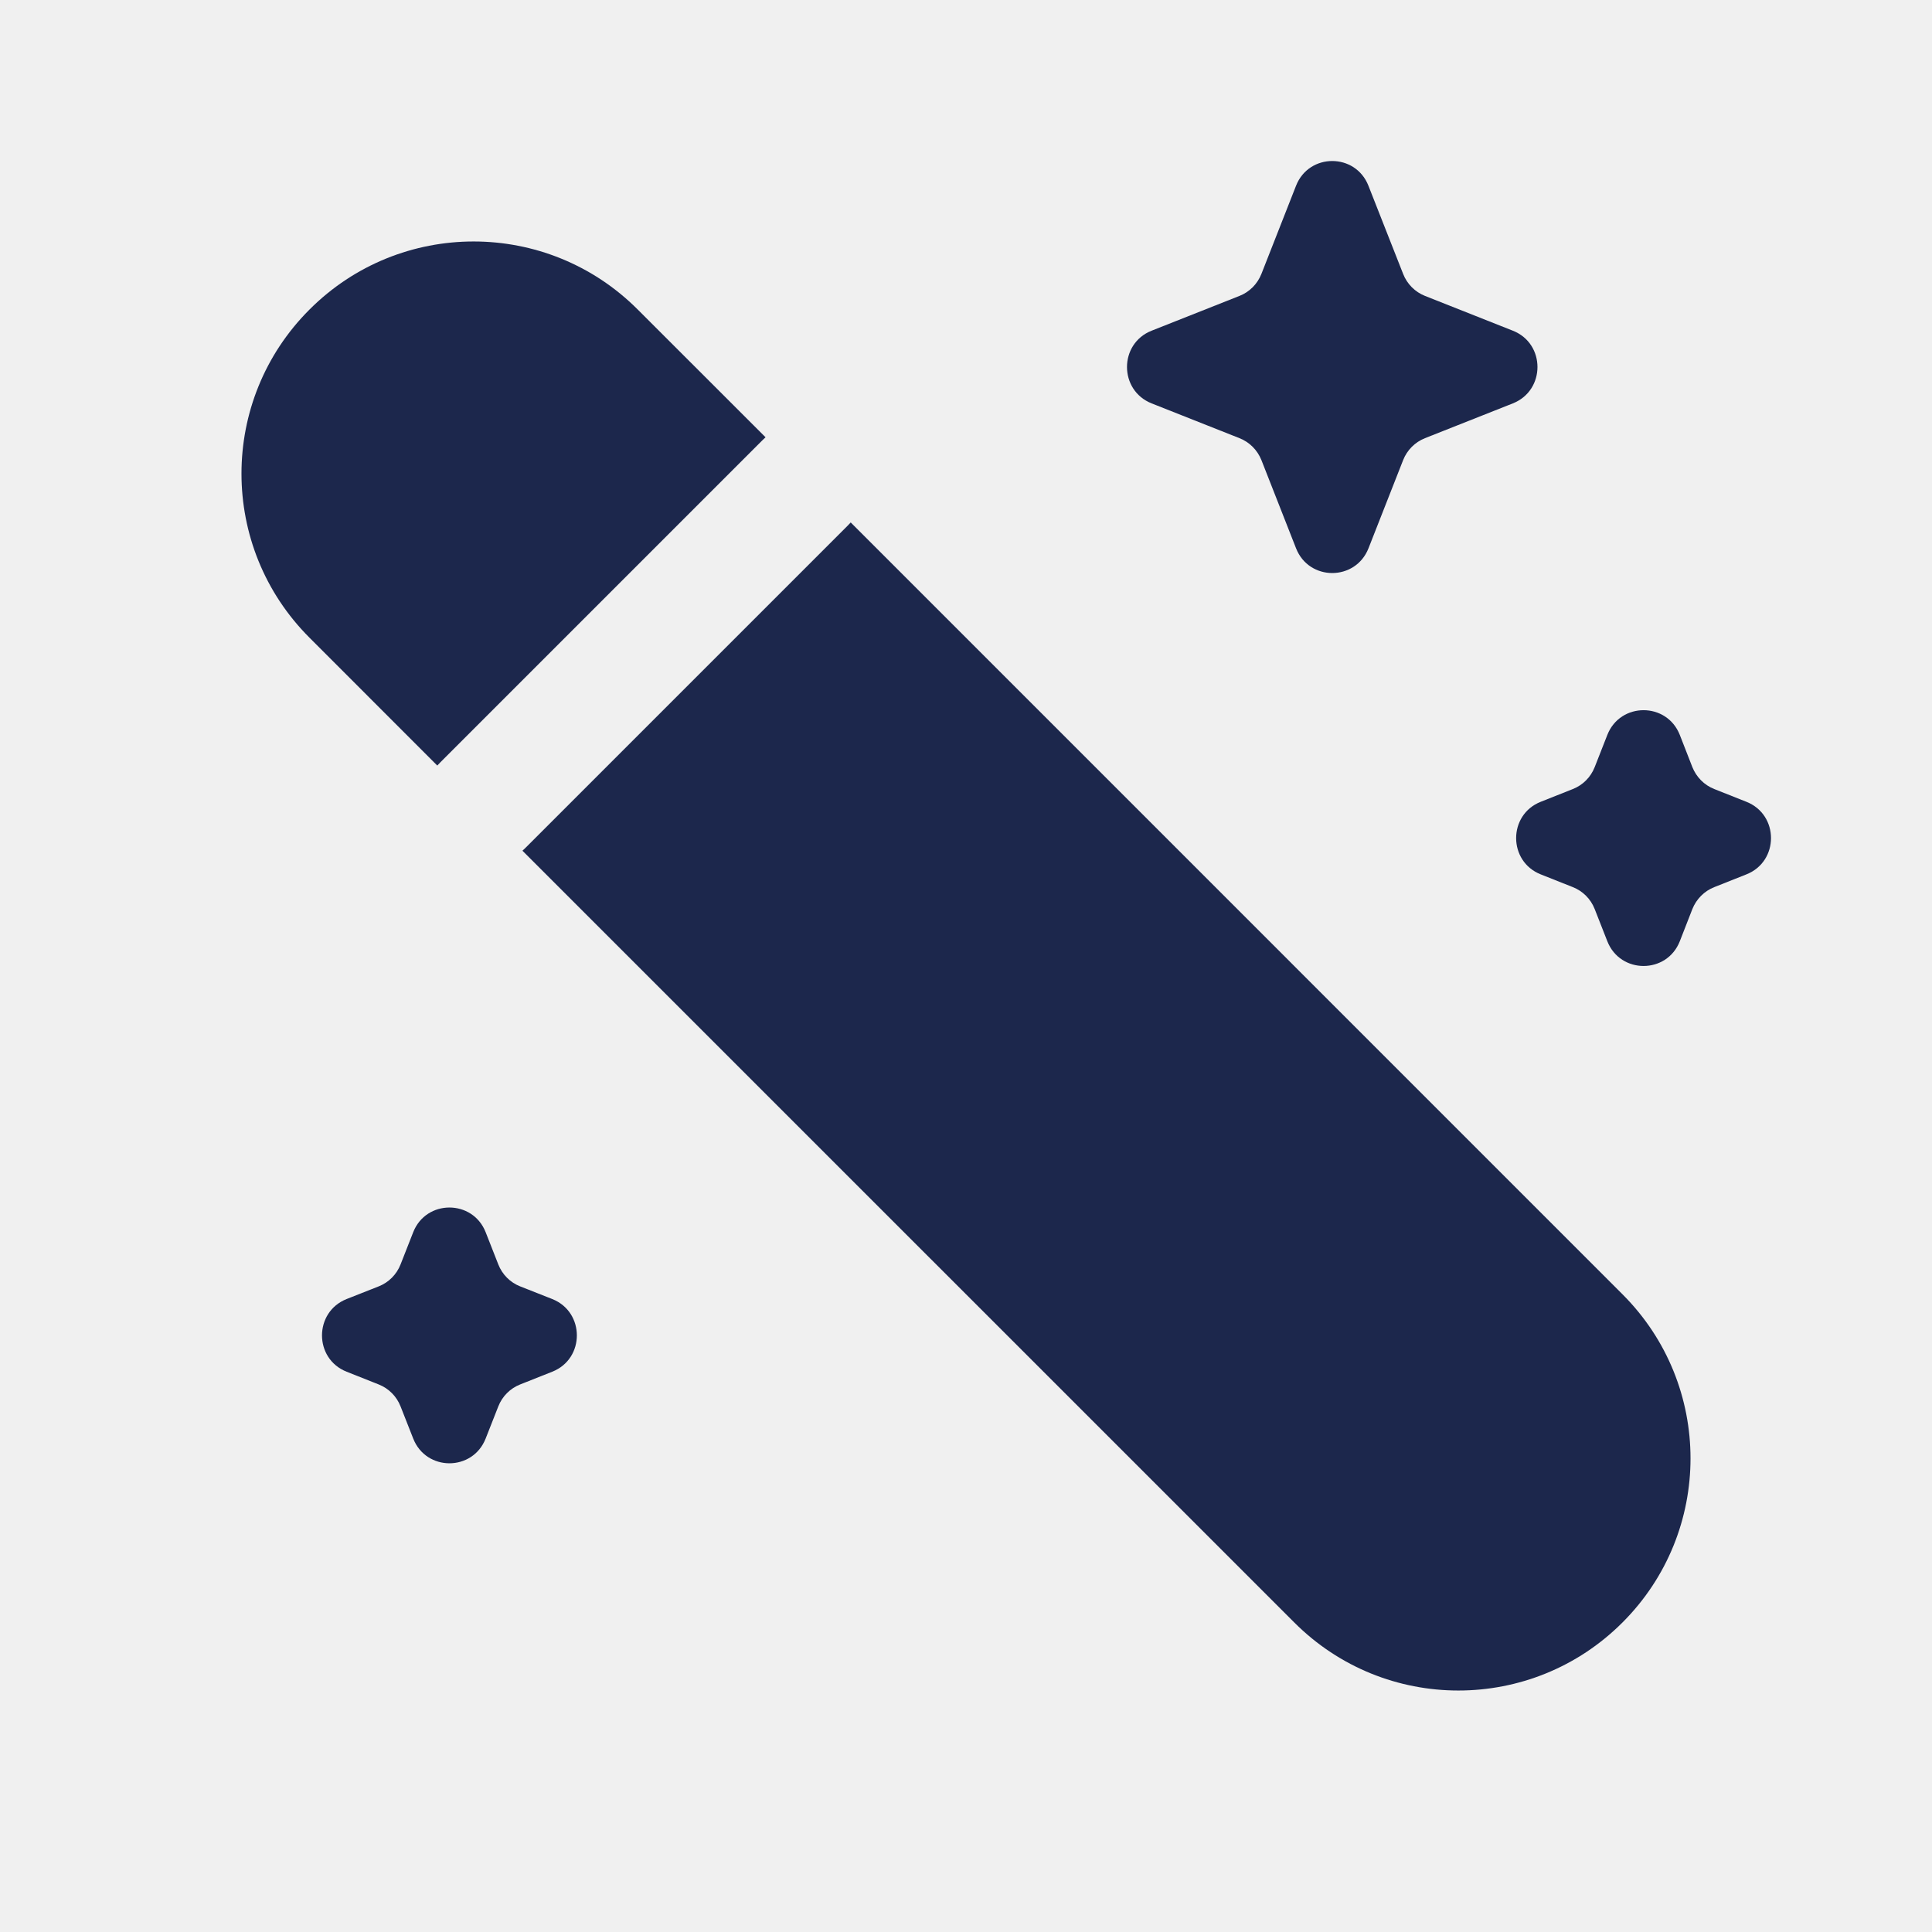
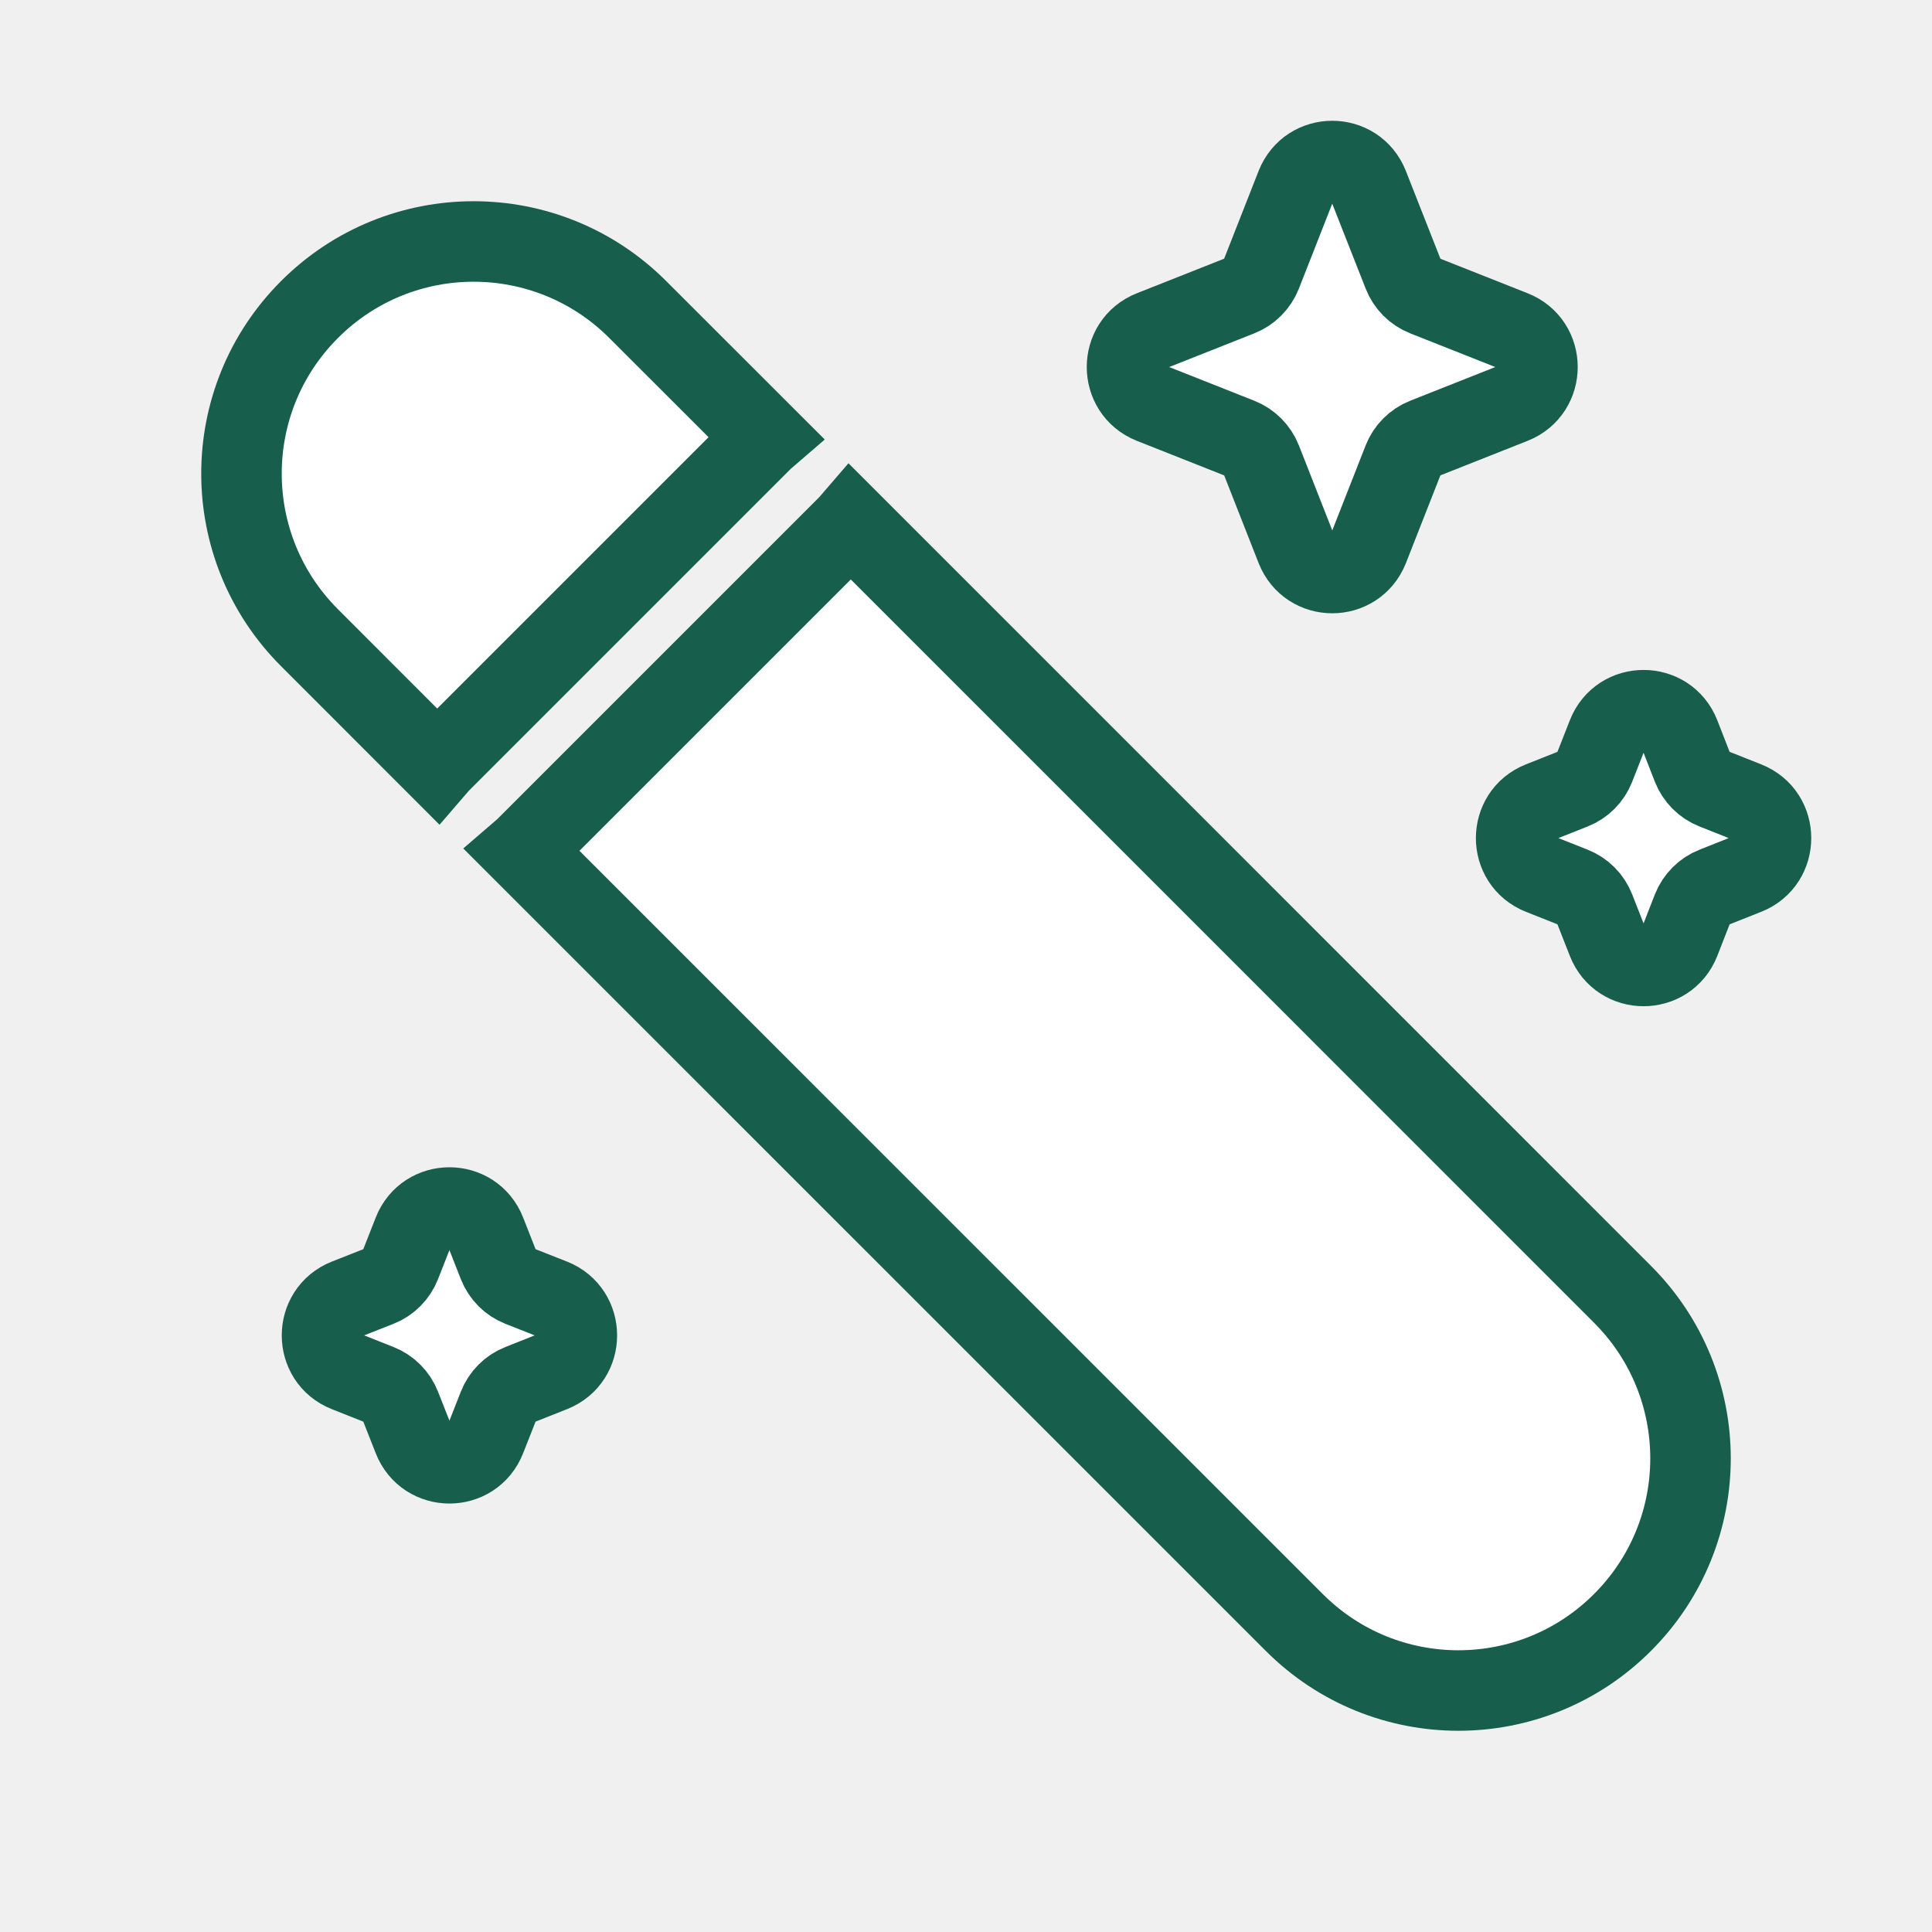
- <svg xmlns="http://www.w3.org/2000/svg" width="800px" height="800px" viewBox="0 0 24 24" fill="none">
-   <path d="M3.845 3.845C2.718 4.971 2.718 6.796 3.845 7.922L5.432 9.51C5.444 9.496 5.457 9.483 5.47 9.47L9.47 5.47C9.483 5.457 9.496 5.444 9.51 5.432L7.922 3.845C6.796 2.718 4.971 2.718 3.845 3.845Z" fill="#1C274C" />
-   <path d="M10.568 6.49C10.556 6.504 10.543 6.517 10.53 6.53L6.53 10.53C6.517 10.543 6.504 10.556 6.49 10.568L16.078 20.155C17.204 21.282 19.029 21.282 20.155 20.155C21.282 19.029 21.282 17.204 20.155 16.078L10.568 6.49Z" fill="#1C274C" />
-   <path d="M16.1 2.307C16.261 1.898 16.838 1.898 16.999 2.307L17.43 3.402C17.479 3.528 17.578 3.627 17.702 3.676L18.793 4.108C19.201 4.269 19.201 4.849 18.793 5.011L17.702 5.443C17.578 5.492 17.479 5.591 17.43 5.716L17 6.811C16.838 7.221 16.261 7.221 16.1 6.811L15.67 5.716C15.62 5.591 15.522 5.492 15.397 5.443L14.306 5.011C13.898 4.849 13.898 4.269 14.306 4.108L15.397 3.676C15.522 3.627 15.62 3.528 15.67 3.402L16.1 2.307Z" fill="#1C274C" />
-   <path d="M19.967 9.129C20.128 8.72 20.706 8.72 20.867 9.129L21.023 9.529C21.073 9.654 21.171 9.753 21.296 9.802L21.694 9.96C22.102 10.121 22.102 10.701 21.694 10.862L21.296 11.02C21.171 11.069 21.073 11.168 21.023 11.293L20.867 11.693C20.706 12.102 20.128 12.102 19.967 11.693L19.81 11.293C19.761 11.168 19.663 11.069 19.538 11.02L19.14 10.862C18.732 10.701 18.732 10.121 19.14 9.96L19.538 9.802C19.663 9.753 19.761 9.654 19.81 9.529L19.967 9.129Z" fill="#1C274C" />
-   <path d="M5.133 15.307C5.294 14.898 5.872 14.898 6.033 15.307L6.19 15.707C6.239 15.832 6.337 15.931 6.462 15.98L6.86 16.137C7.268 16.299 7.268 16.879 6.86 17.04L6.462 17.198C6.337 17.247 6.239 17.346 6.19 17.471L6.033 17.87C5.872 18.28 5.294 18.28 5.133 17.87L4.976 17.471C4.927 17.346 4.829 17.247 4.704 17.198L4.306 17.04C3.898 16.879 3.898 16.299 4.306 16.137L4.704 15.98C4.829 15.931 4.927 15.832 4.976 15.707L5.133 15.307Z" fill="#1C274C" />
+ <svg xmlns="http://www.w3.org/2000/svg" width="800px" height="800px" viewBox="0 0 24 24" fill="none" stroke="#175e4d">
+   <g id="SVGRepo_bgCarrier" stroke-width="0" />
+   <g id="SVGRepo_tracerCarrier" stroke-linecap="round" stroke-linejoin="round" />
+   <g id="SVGRepo_iconCarrier">
+     <path d="M3.845 3.845C2.718 4.971 2.718 6.796 3.845 7.922L5.432 9.51C5.444 9.496 5.457 9.483 5.47 9.47L9.47 5.47C9.483 5.457 9.496 5.444 9.51 5.432L7.922 3.845C6.796 2.718 4.971 2.718 3.845 3.845Z" fill="#ffffff" />
+     <path d="M10.568 6.49C10.556 6.504 10.543 6.517 10.53 6.53L6.53 10.53C6.517 10.543 6.504 10.556 6.49 10.568L16.078 20.155C17.204 21.282 19.029 21.282 20.155 20.155C21.282 19.029 21.282 17.204 20.155 16.078L10.568 6.49Z" fill="#ffffff" />
+     <path d="M16.1 2.307C16.261 1.898 16.838 1.898 16.999 2.307L17.43 3.402C17.479 3.528 17.578 3.627 17.702 3.676L18.793 4.108C19.201 4.269 19.201 4.849 18.793 5.011L17.702 5.443C17.578 5.492 17.479 5.591 17.43 5.716L17 6.811C16.838 7.221 16.261 7.221 16.1 6.811L15.67 5.716C15.62 5.591 15.522 5.492 15.397 5.443L14.306 5.011C13.898 4.849 13.898 4.269 14.306 4.108L15.397 3.676C15.522 3.627 15.62 3.528 15.67 3.402L16.1 2.307Z" fill="#ffffff" />
+     <path d="M19.967 9.129C20.128 8.72 20.706 8.72 20.867 9.129L21.023 9.529C21.073 9.654 21.171 9.753 21.296 9.802L21.694 9.96C22.102 10.121 22.102 10.701 21.694 10.862L21.296 11.02C21.171 11.069 21.073 11.168 21.023 11.293L20.867 11.693C20.706 12.102 20.128 12.102 19.967 11.693L19.81 11.293C19.761 11.168 19.663 11.069 19.538 11.02L19.14 10.862C18.732 10.701 18.732 10.121 19.14 9.96L19.538 9.802C19.663 9.753 19.761 9.654 19.81 9.529L19.967 9.129Z" fill="#ffffff" />
+     <path d="M5.133 15.307C5.294 14.898 5.872 14.898 6.033 15.307L6.19 15.707C6.239 15.832 6.337 15.931 6.462 15.98L6.86 16.137C7.268 16.299 7.268 16.879 6.86 17.04L6.462 17.198C6.337 17.247 6.239 17.346 6.19 17.471L6.033 17.87C5.872 18.28 5.294 18.28 5.133 17.87L4.976 17.471C4.927 17.346 4.829 17.247 4.704 17.198L4.306 17.04C3.898 16.879 3.898 16.299 4.306 16.137L4.704 15.98C4.829 15.931 4.927 15.832 4.976 15.707L5.133 15.307Z" fill="#ffffff" />
+   </g>
</svg>
